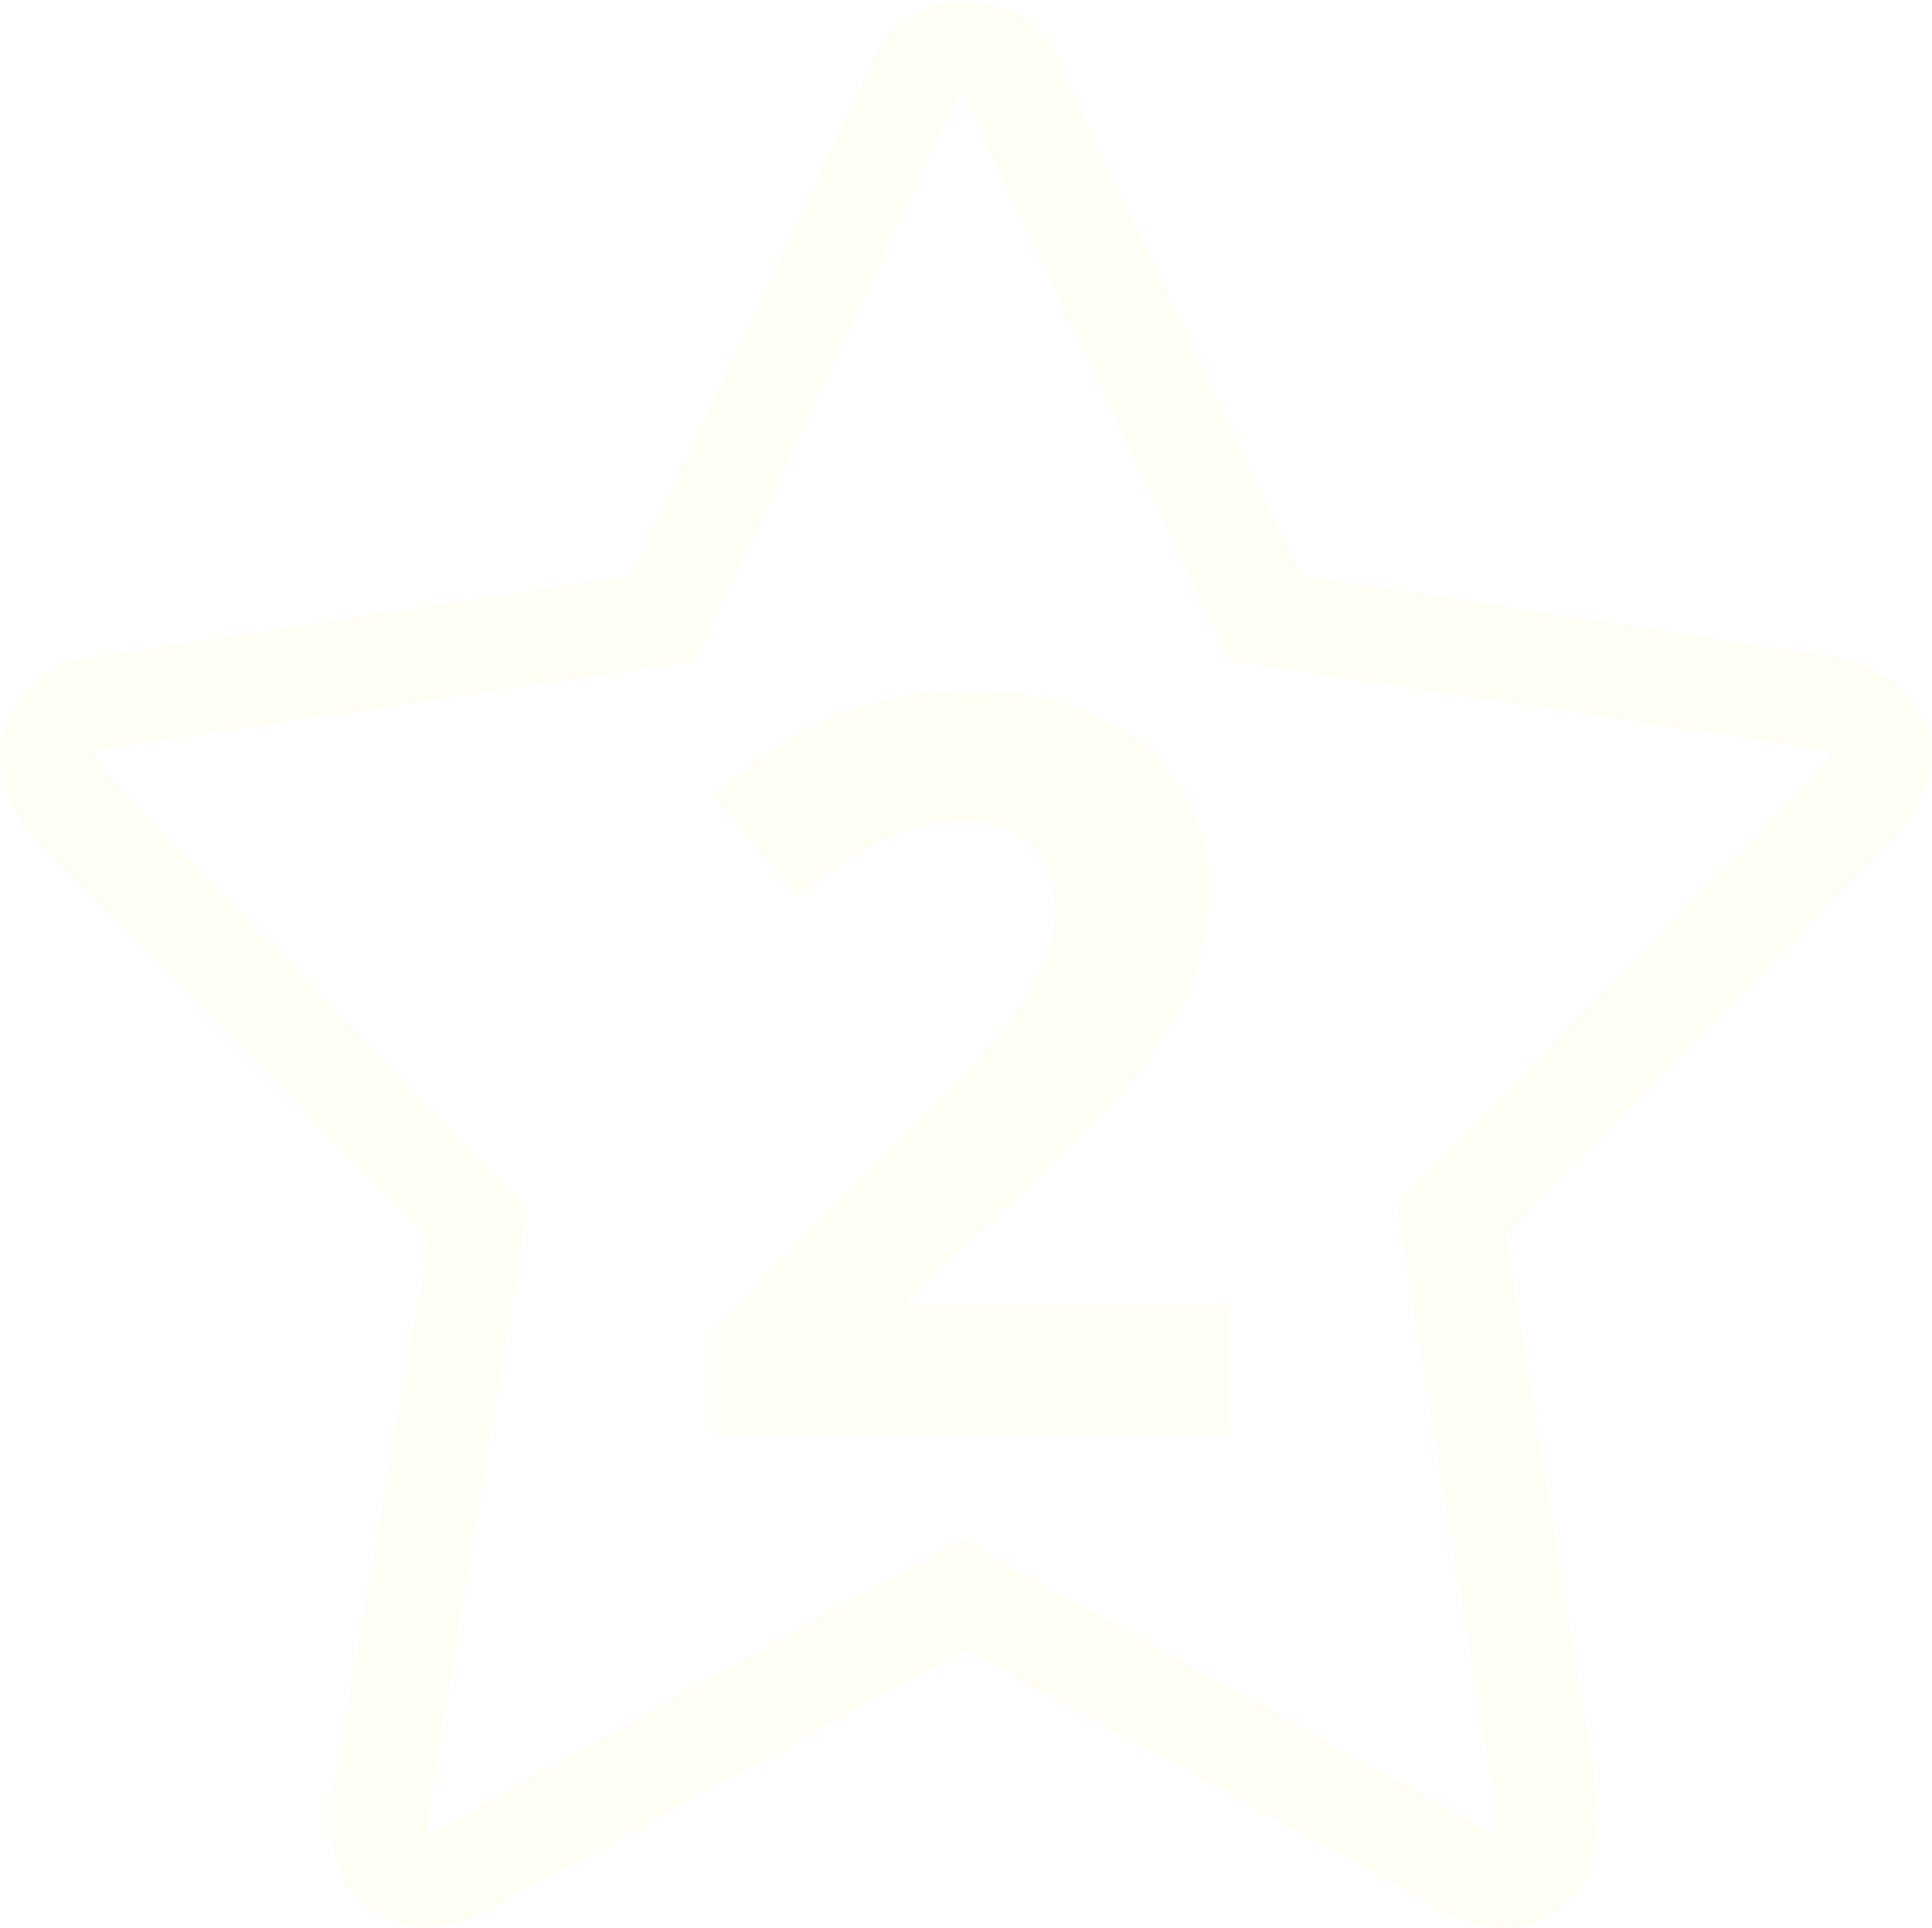
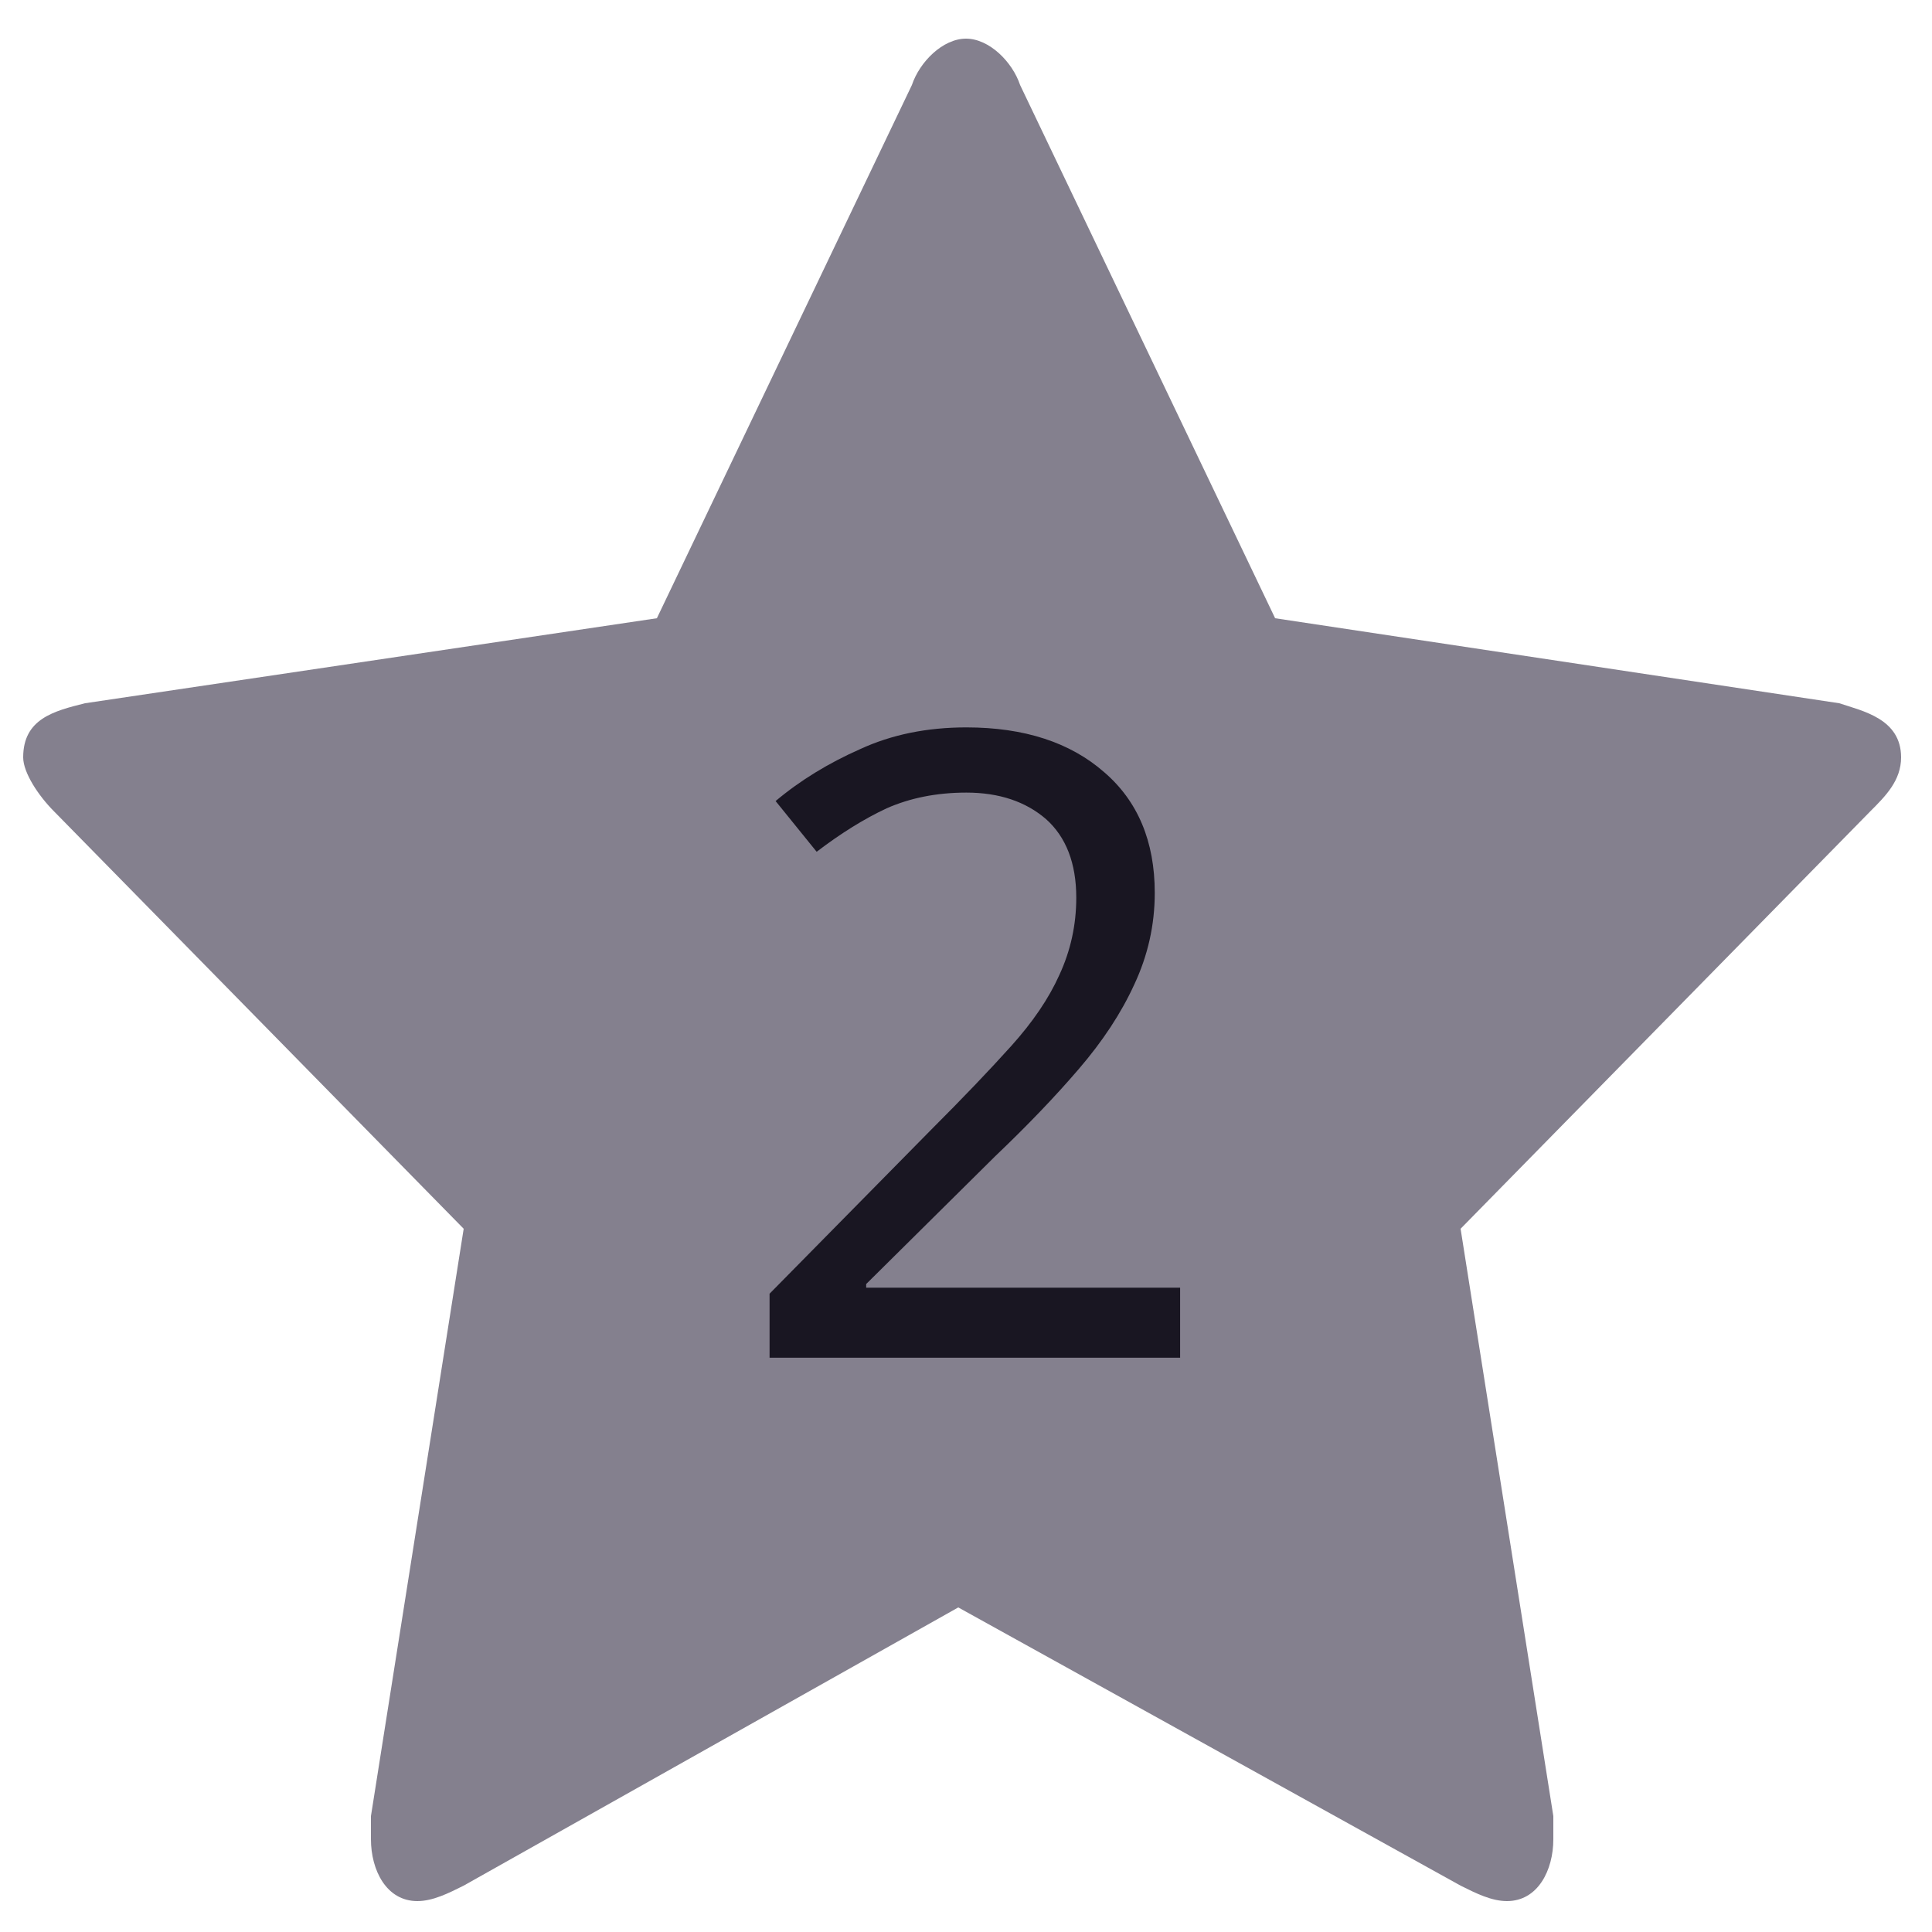
- <svg xmlns="http://www.w3.org/2000/svg" viewBox="0 0 22.51 22.46">
-   <defs>
-     <style>.cls-1,.cls-3{opacity:0.3;}.cls-2,.cls-3{fill:#fefbdb;}.cls-3{font-size:12px;font-family:OpenSans-Bold, Open Sans;font-weight:700;}</style>
-   </defs>
-   <g id="Layer_2" data-name="Layer 2">
-     <g id="Layer_1-2" data-name="Layer 1">
-       <path class="cls-1 cls-2" d="M17.54 22.46a1.55 1.55 0 0 1-.8-.24l-5.49-3-5.51 3a1.59 1.59 0 0 1-.78.23 1.12 1.12 0 0 1-1.09-1.23 2.19 2.19 0 0 1 0-.32L5 14.41.48 9.84A1.6 1.6 0 0 1 0 8.8a1.23 1.23 0 0 1 1.18-1.16l6.17-.94L10.12.83a1.19 1.19 0 0 1 2.26 0l2.77 5.87 6.16.94c.74.13 1.19.58 1.19 1.17a1.5 1.5 0 0 1-.49 1l-4.47 4.57 1.06 6.47a2.46 2.46 0 0 1 0 .36 1.11 1.11 0 0 1-1.06 1.25zM1.1 8.82a2.54 2.54 0 0 0 .19.26l4.86 5L5 21.05a1.31 1.31 0 0 0 0 .18.32.32 0 0 0 0 .15s.09-.06.2-.12l6-3.33 6 3.33a.61.61 0 0 0 .22.09.85.85 0 0 1 0-.12 1.36 1.36 0 0 0 0-.19l-1.15-7 4.86-5c.19-.2.19-.26.18-.26a1.7 1.7 0 0 0-.26-.08l-6.73-1-3-6.4a.7.7 0 0 0-.15-.23s0 .1-.1.22L8.1 7.7l-6.75 1a.55.55 0 0 0-.26.1z" />
-       <text class="cls-3" transform="translate(7.85 16.73)">2</text>
+ <svg xmlns="http://www.w3.org/2000/svg" version="1.1" id="Layer_1" x="0px" y="0px" viewBox="0 0 25 25" enable-background="new 0 0 25 25" xml:space="preserve">
+   <g>
+     <g>
+       <path fill-rule="evenodd" clip-rule="evenodd" fill="#84808E" d="M24.2,10.5l-5.3,5.4l1.2,7.6c0,0.1,0,0.2,0,0.3    c0,0.4-0.2,0.8-0.6,0.8c-0.2,0-0.4-0.1-0.6-0.2l-6.5-3.6L6,24.4c-0.2,0.1-0.4,0.2-0.6,0.2c-0.4,0-0.6-0.4-0.6-0.8    c0-0.1,0-0.2,0-0.3l1.2-7.6l-5.3-5.4c-0.2-0.2-0.4-0.5-0.4-0.7c0-0.5,0.4-0.6,0.8-0.7L8.5,8l3.3-6.9c0.1-0.3,0.4-0.6,0.7-0.6    c0.3,0,0.6,0.3,0.7,0.6L16.5,8l7.3,1.1c0.3,0.1,0.8,0.2,0.8,0.7C24.6,10.1,24.4,10.3,24.2,10.5" />
    </g>
+     <text transform="matrix(1 0 0 1 9.4113 17.5687)" fill="#191622" font-family="'OpenSans-Bold'" font-size="11.266px">2</text>
  </g>
</svg>
